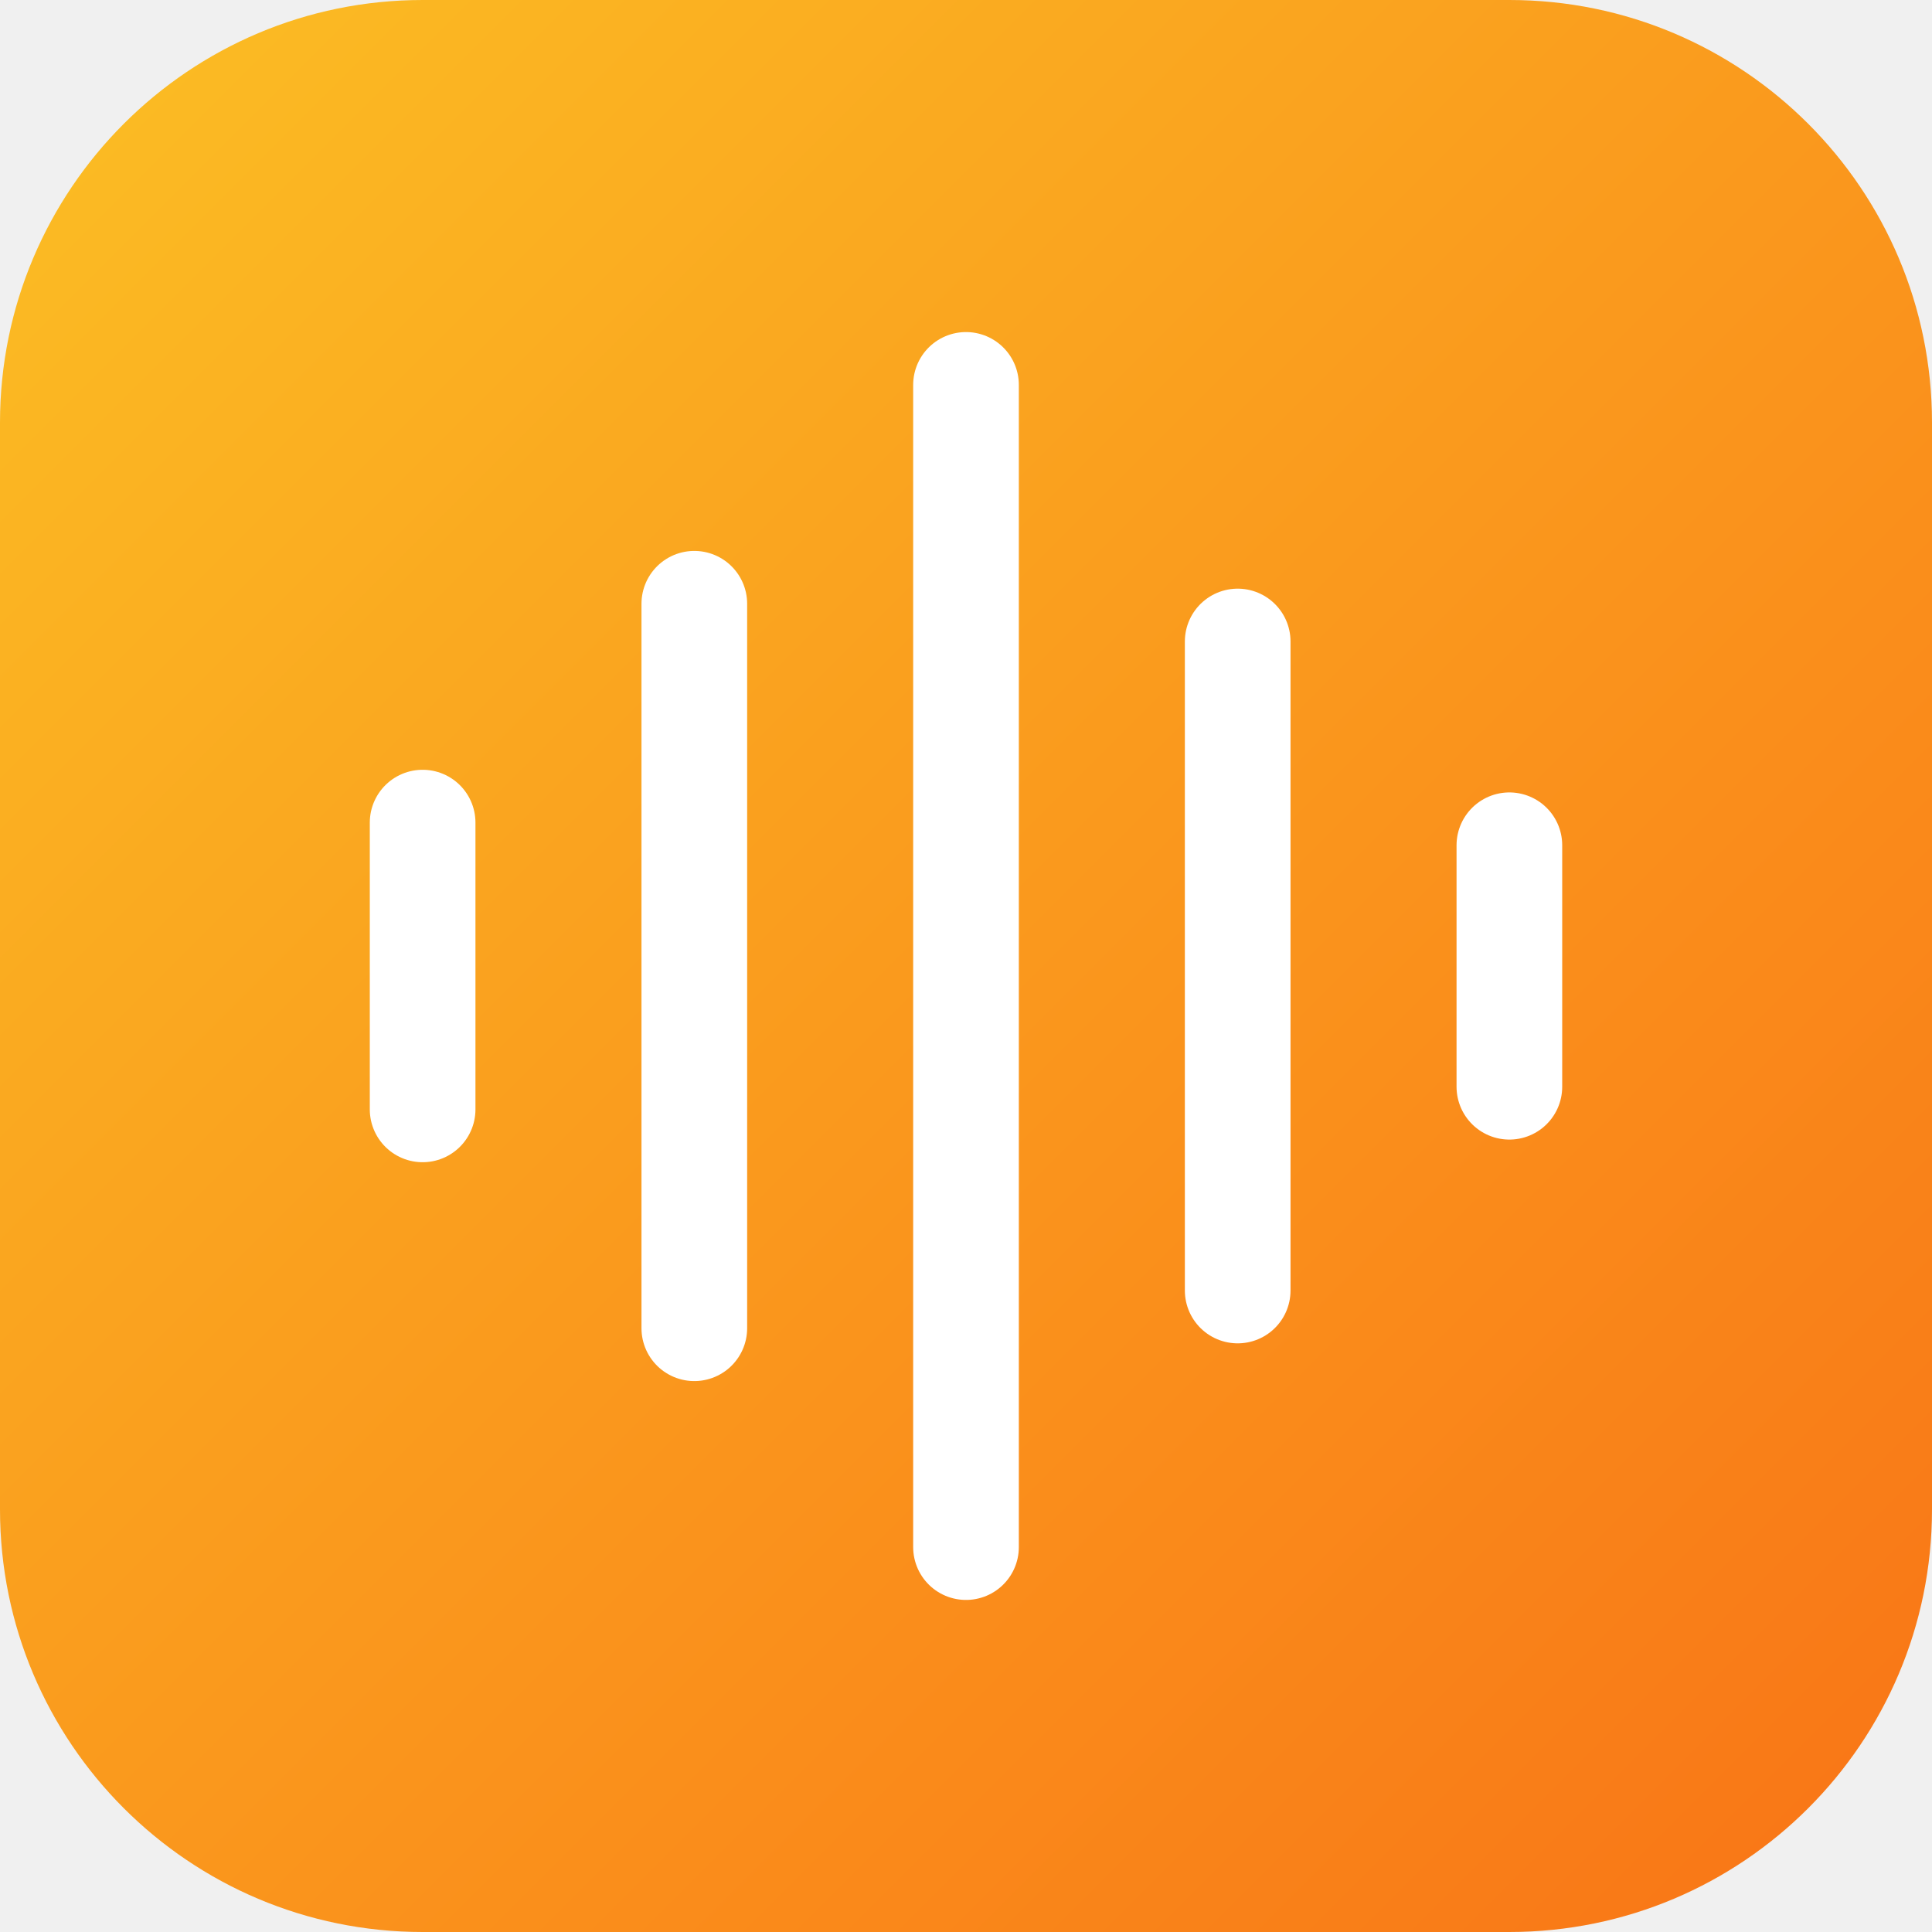
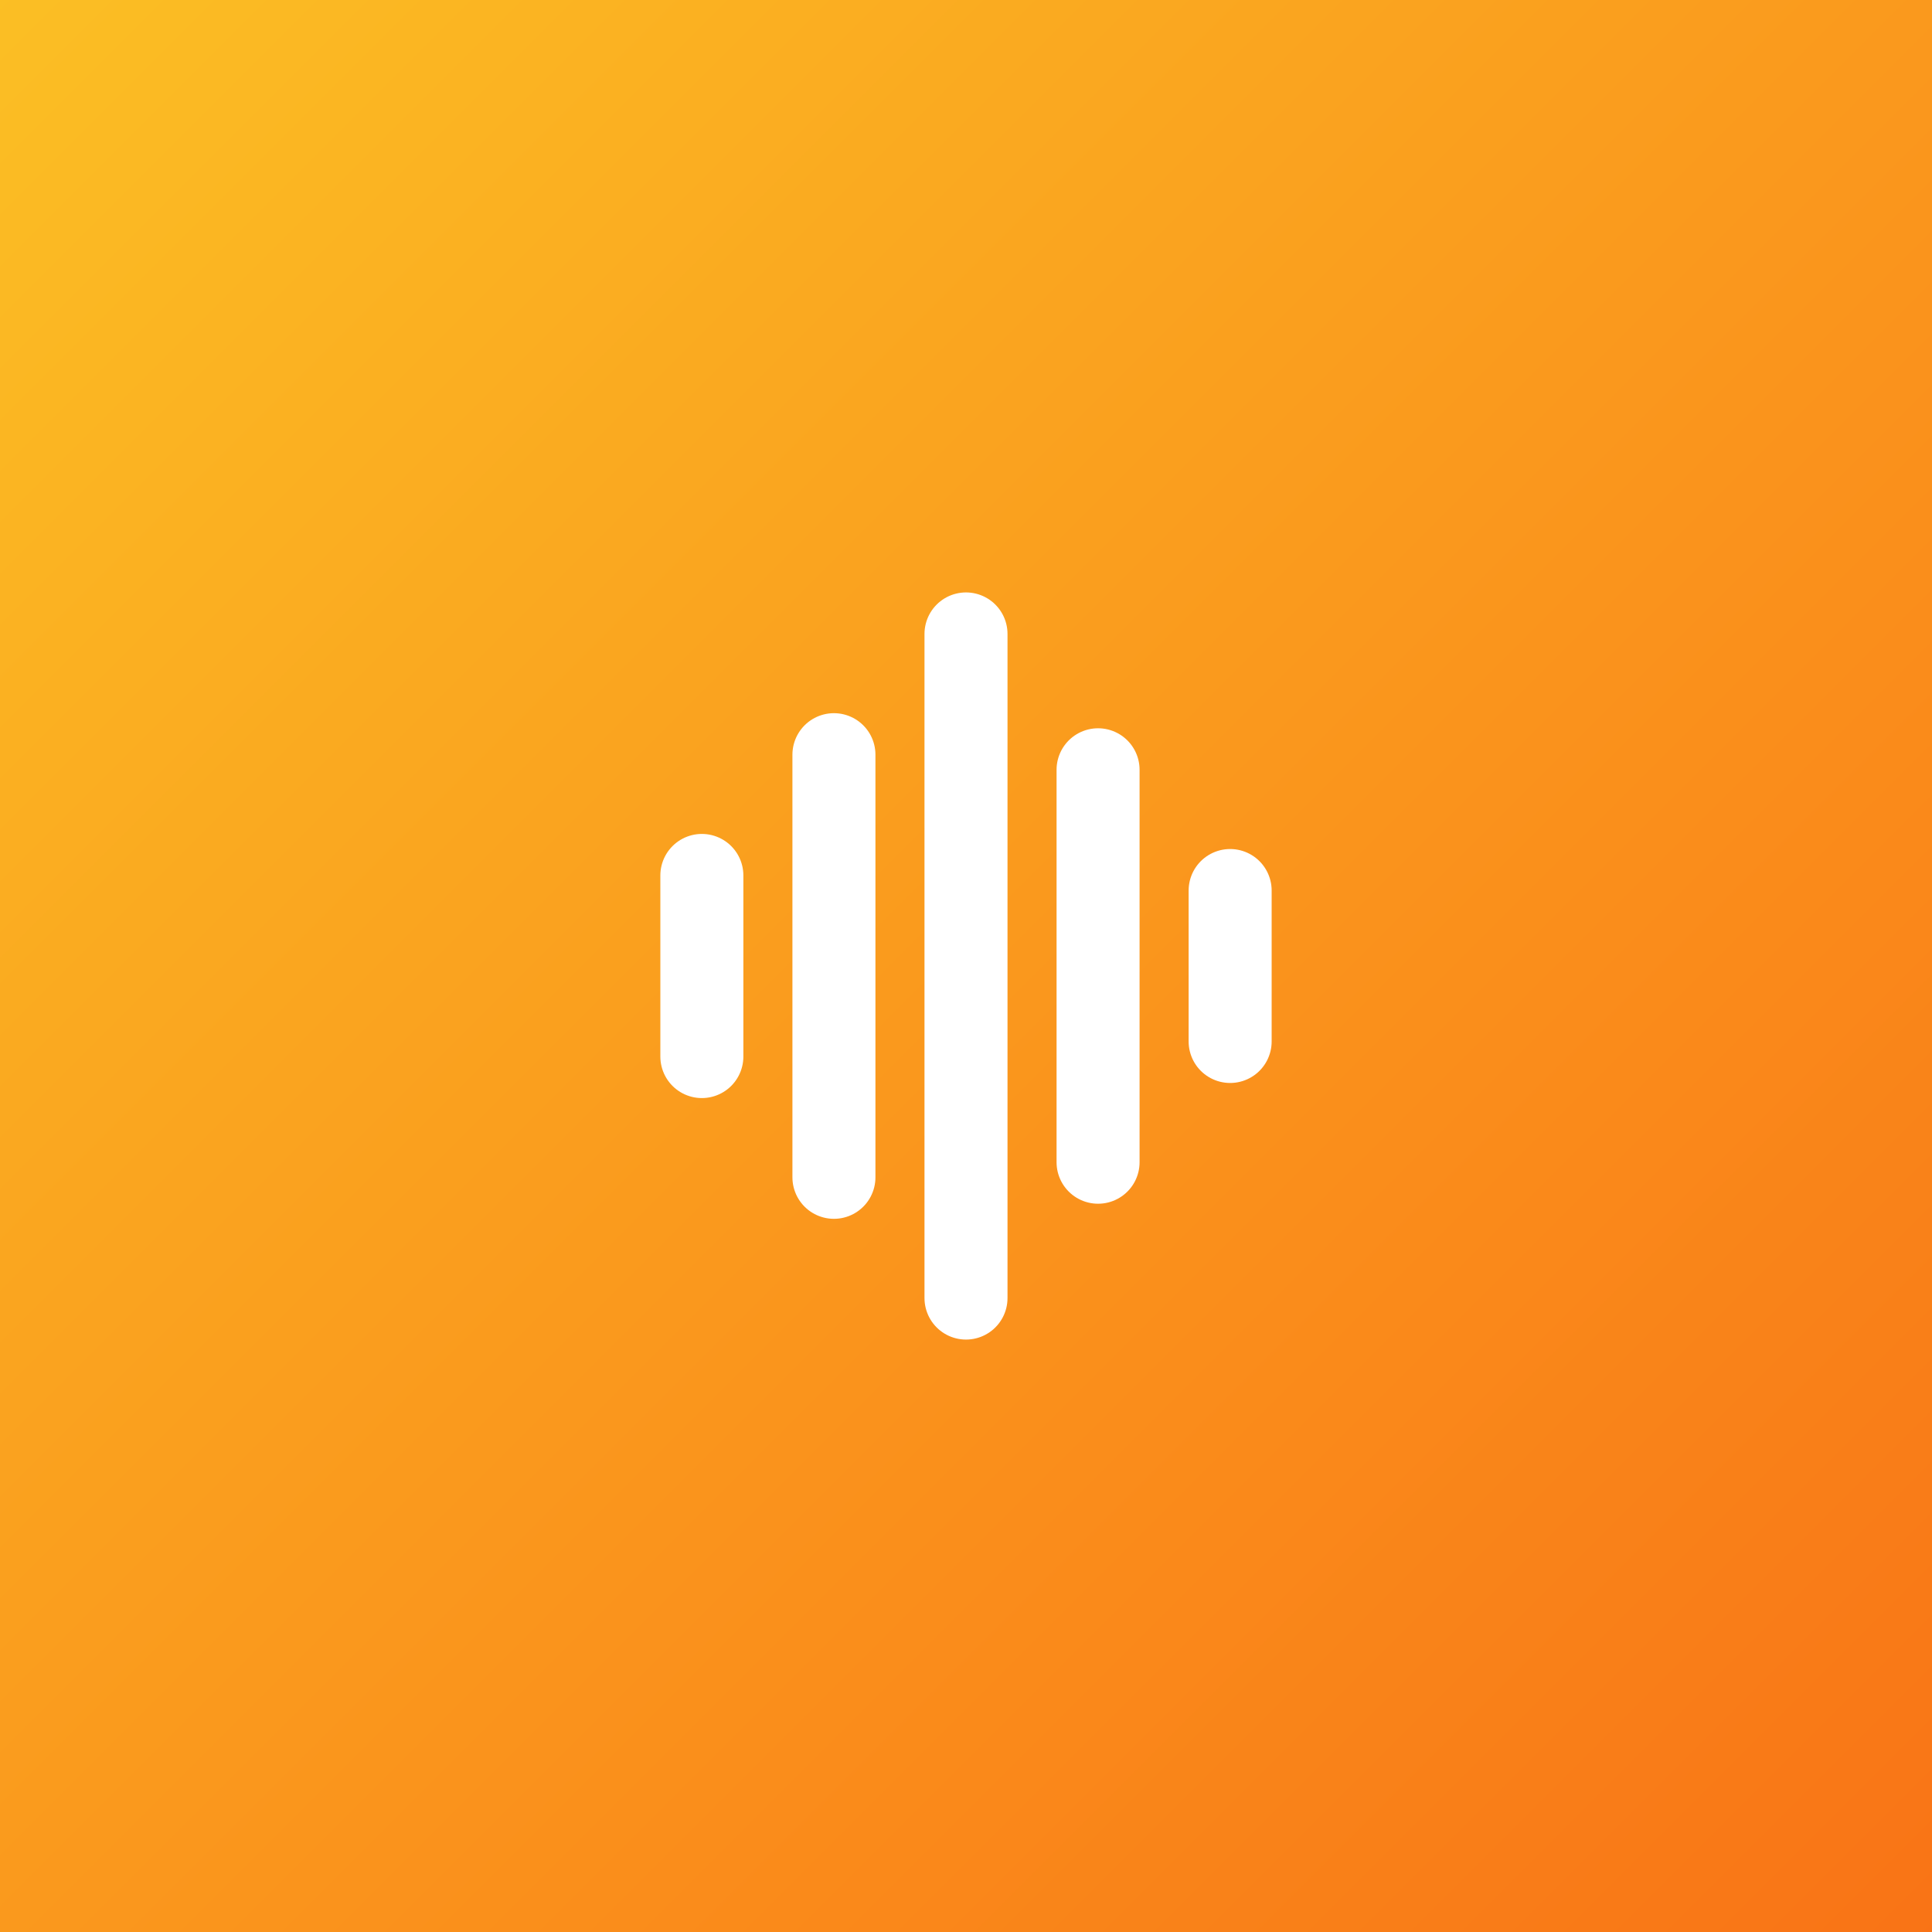
<svg xmlns="http://www.w3.org/2000/svg" width="512" height="512" viewBox="0 0 512 512">
  <defs>
    <linearGradient id="bgGradient" x1="0%" y1="0%" x2="100%" y2="100%">
      <stop offset="0%" stop-color="#FBBF24" />
      <stop offset="100%" stop-color="#F97316" />
    </linearGradient>
  </defs>
-   <rect width="512" height="512" rx="112" ry="112" fill="url(#bgGradient)" />
-   <line x1="112" y1="218" x2="112" y2="294" stroke="white" stroke-width="28" stroke-linecap="round" />
-   <line x1="184" y1="160" x2="184" y2="352" stroke="white" stroke-width="28" stroke-linecap="round" />
-   <line x1="256" y1="102" x2="256" y2="410" stroke="white" stroke-width="28" stroke-linecap="round" />
-   <line x1="328" y1="170" x2="328" y2="342" stroke="white" stroke-width="28" stroke-linecap="round" />
-   <line x1="400" y1="224" x2="400" y2="288" stroke="white" stroke-width="28" stroke-linecap="round" />
+   <rect width="512" height="512" fill="url(#bgGradient)" />
+   <line x1="186" y1="232" x2="186" y2="280" stroke="white" stroke-width="22" stroke-linecap="round" />
+   <line x1="221" y1="200" x2="221" y2="312" stroke="white" stroke-width="22" stroke-linecap="round" />
+   <line x1="256" y1="168" x2="256" y2="344" stroke="white" stroke-width="22" stroke-linecap="round" />
+   <line x1="291" y1="204" x2="291" y2="308" stroke="white" stroke-width="22" stroke-linecap="round" />
+   <line x1="326" y1="236" x2="326" y2="276" stroke="white" stroke-width="22" stroke-linecap="round" />
</svg>
